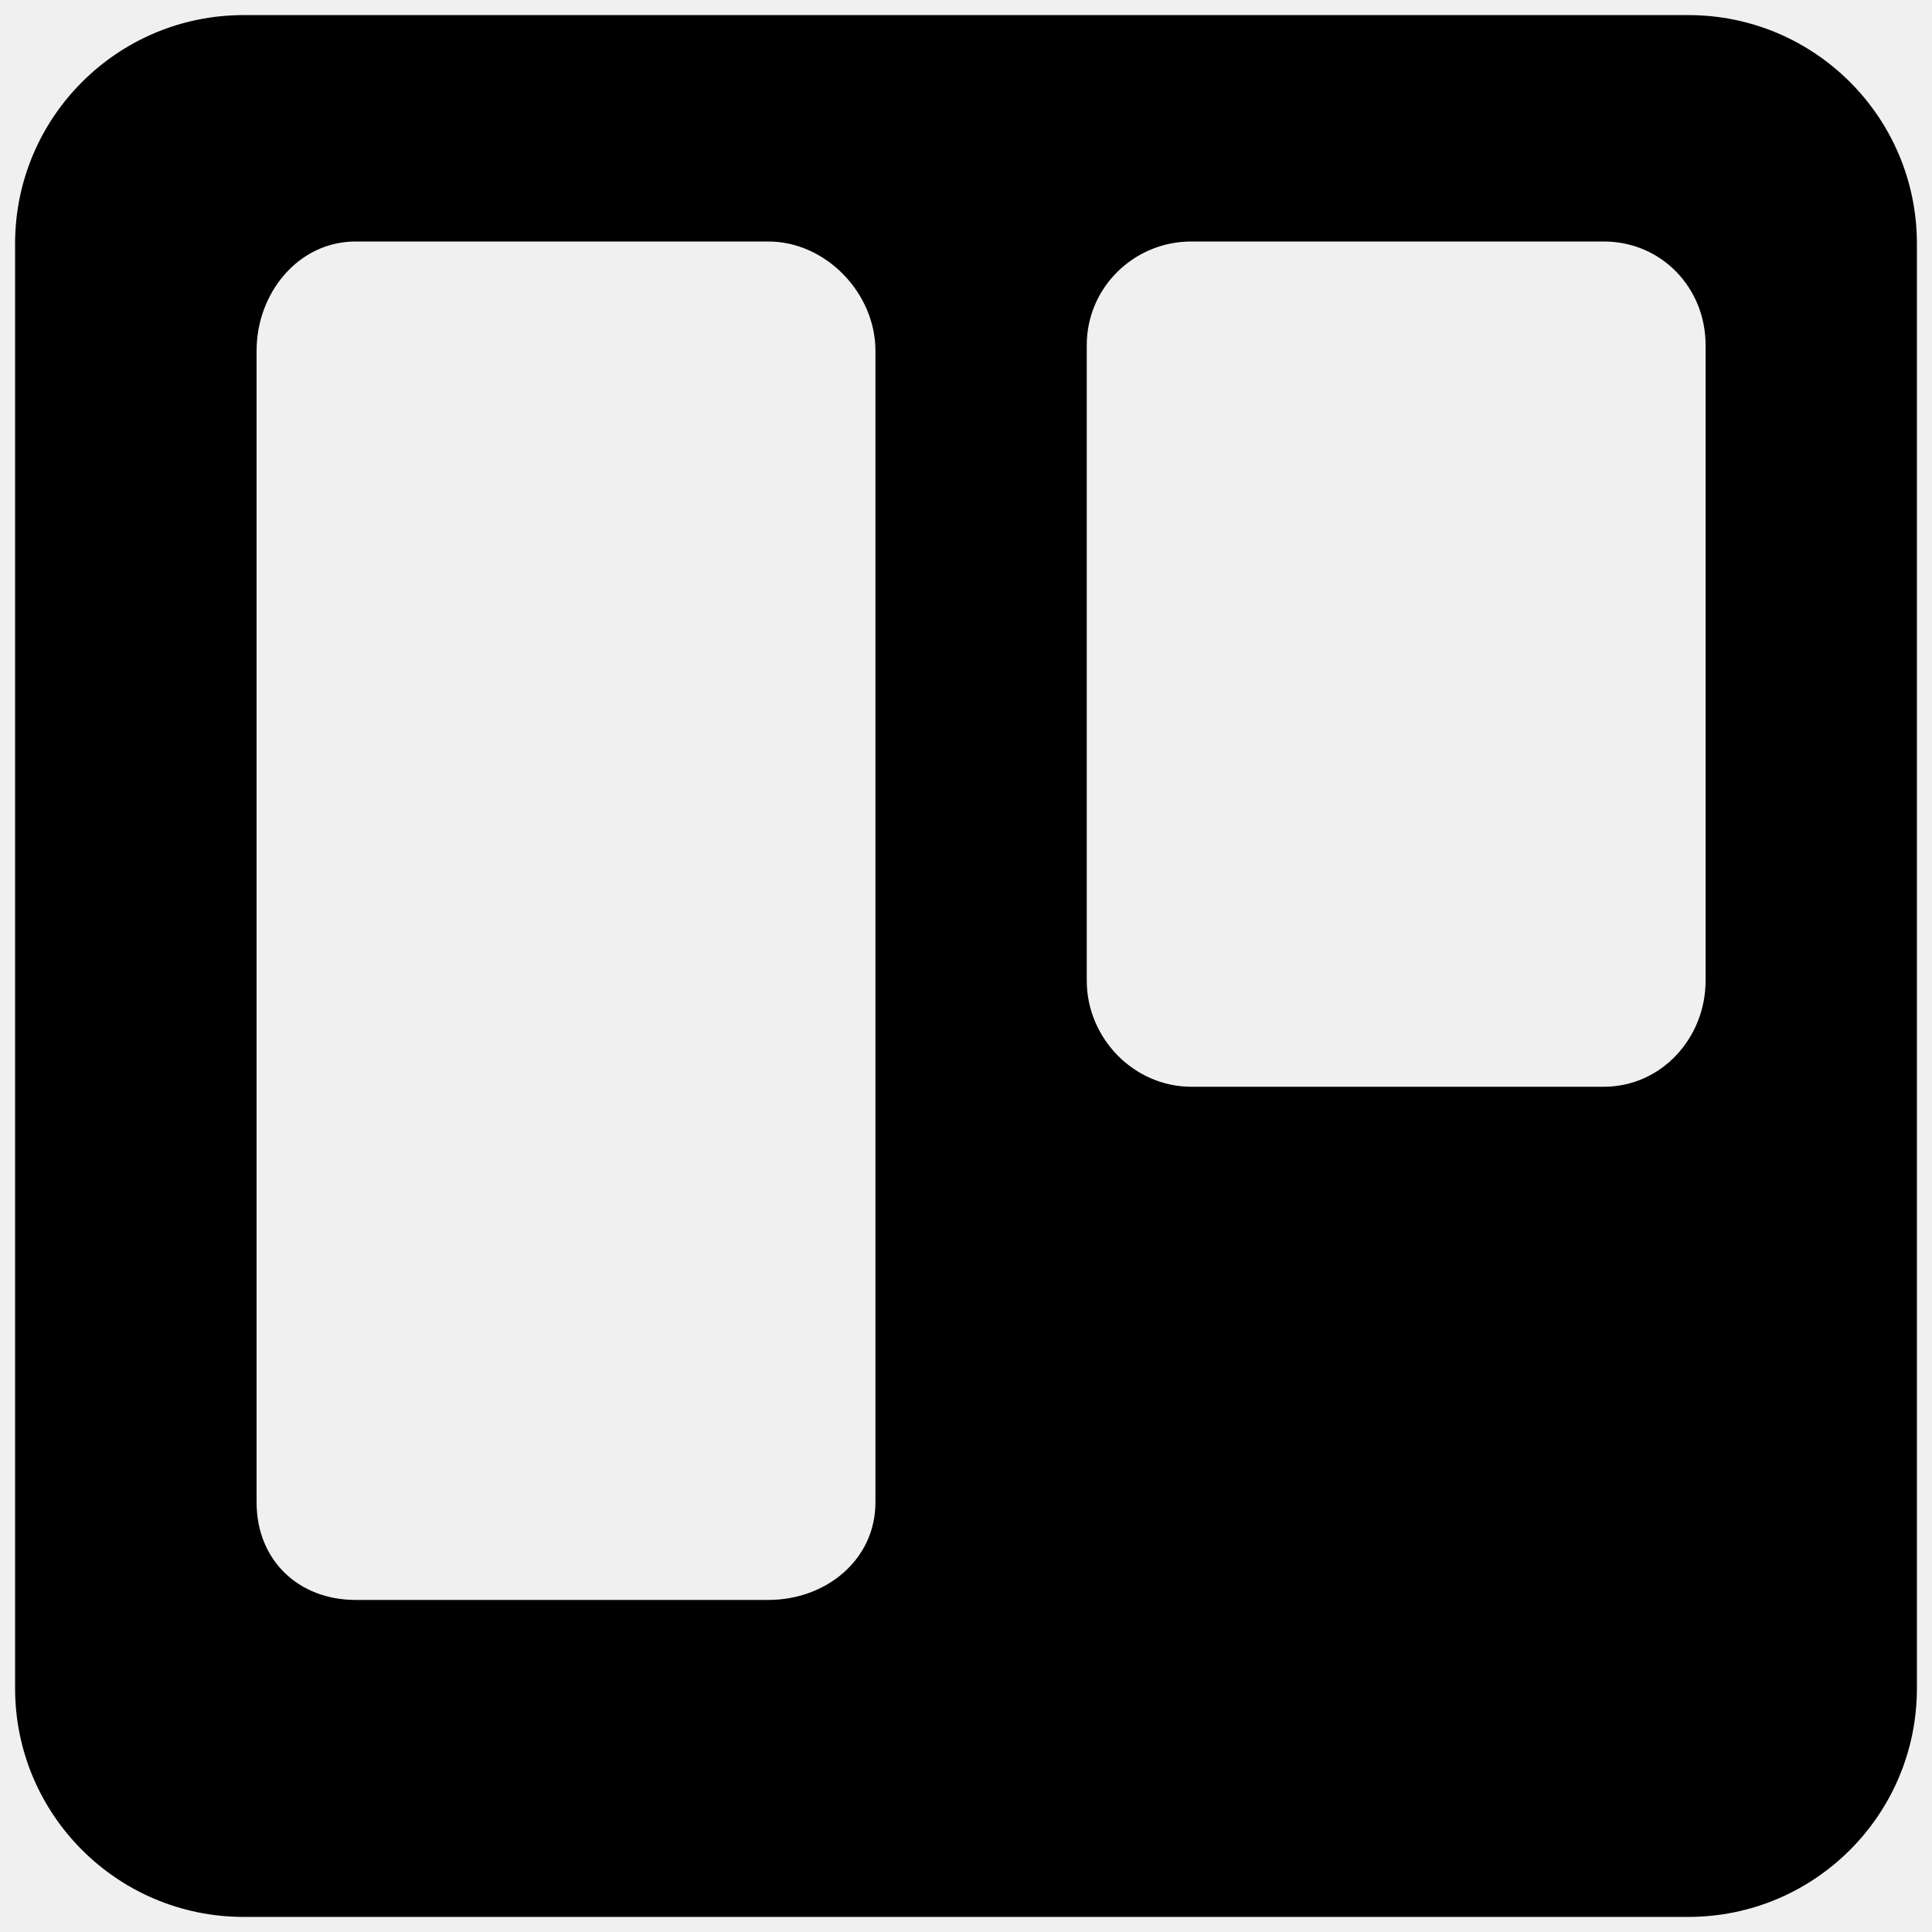
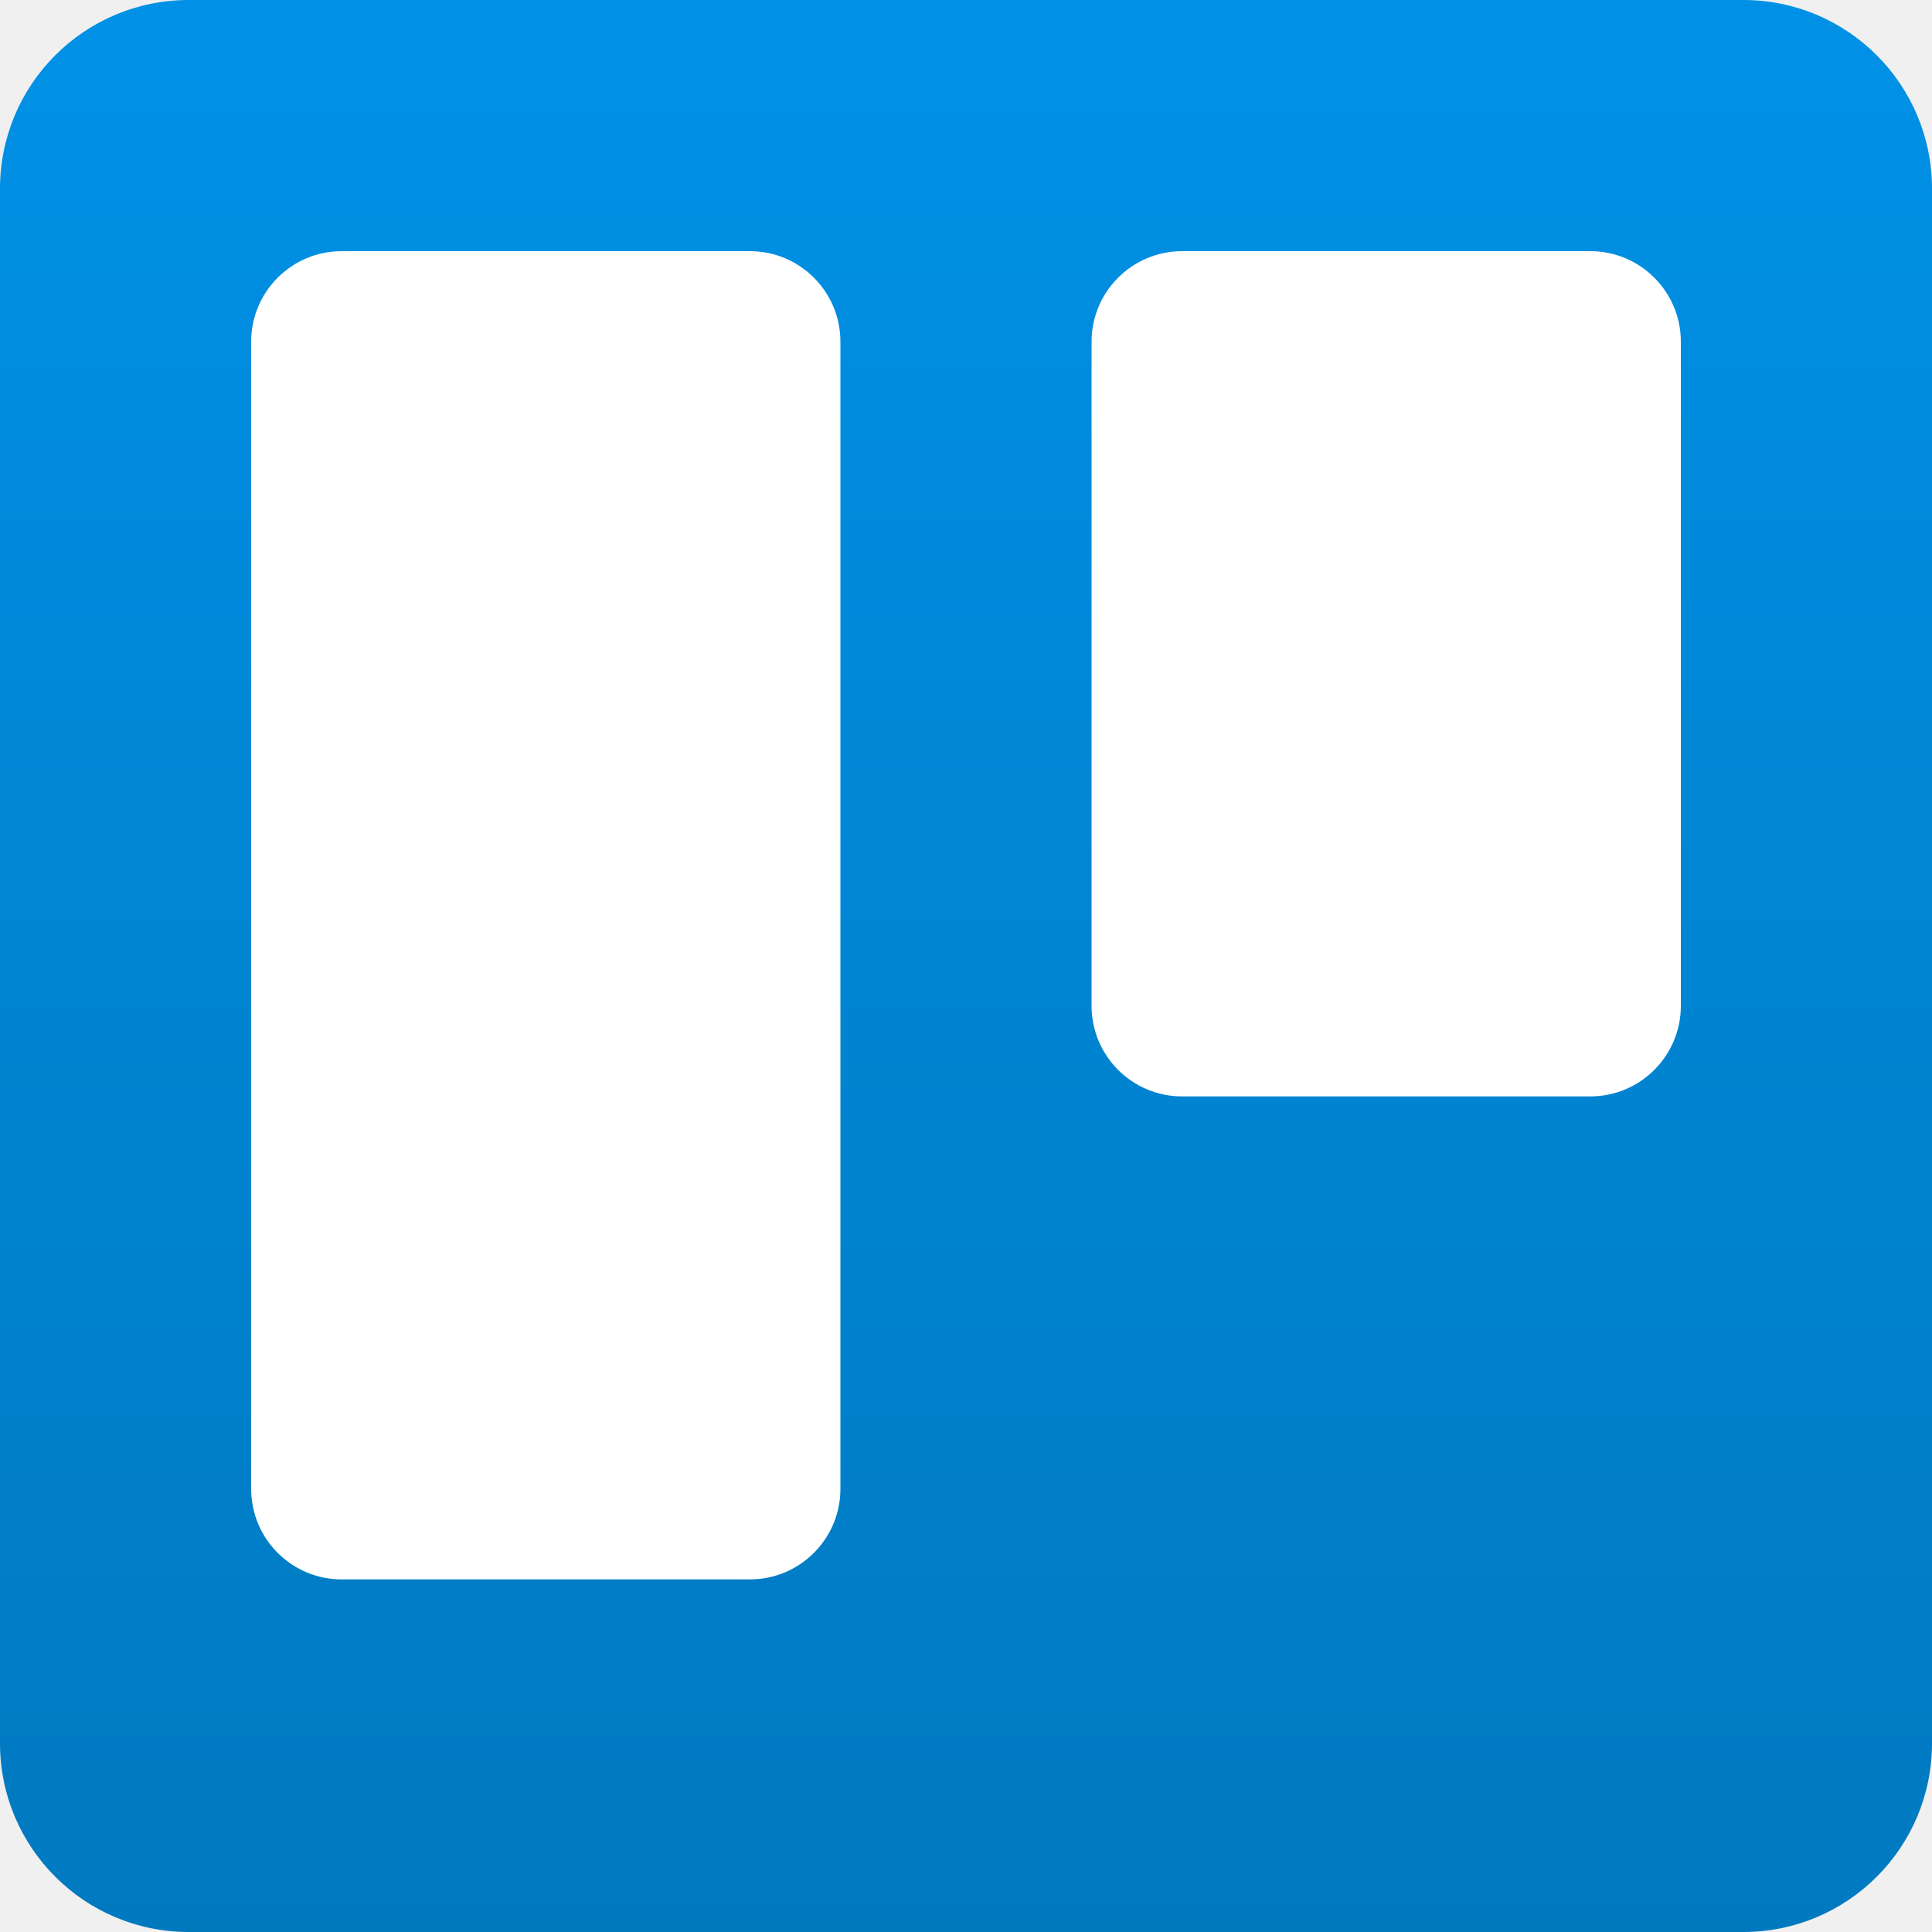
- <svg xmlns="http://www.w3.org/2000/svg" viewBox="0 0 128 128" width="32" height="32" fill="currentColor">
-   <path d="M127 16.142c0-8.363-6.779-15.142-15.142-15.142h-95.716c-8.363 0-15.142 6.779-15.142 15.142v95.715c0 8.364 6.779 15.143 15.142 15.143h95.716c8.363 0 15.142-6.779 15.142-15.143v-95.715zm-69 83.398c0 3.807-3.286 6.46-7.093 6.46h-27.344c-3.807 0-6.563-2.653-6.563-6.46v-76.31c0-3.808 2.756-7.23 6.563-7.23h27.344c3.807 0 7.093 3.422 7.093 7.23v76.31zm55-66.456v31.886c0 3.807-2.936 7.03-6.744 7.03h-27.33c-3.808 0-6.926-3.224-6.926-7.03v-42.104c0-3.808 3.118-6.866 6.926-6.866h27.33c3.808 0 6.744 3.058 6.744 6.866v10.218z" />
+ <svg xmlns="http://www.w3.org/2000/svg" width="2500" height="2500" viewBox="0 0 256 256" preserveAspectRatio="xMidYMid">
+   <defs>
+     <linearGradient x1="50%" y1="0%" x2="50%" y2="100%" id="a">
+       <stop stop-color="#0091E6" offset="0%" />
+       <stop stop-color="#0079BF" offset="100%" />
+     </linearGradient>
+   </defs>
+   <rect fill="url(#a)" width="256" height="256" rx="25" />
+   <rect fill="#FFF" x="144.64" y="33.28" width="78.08" height="112" rx="12" />
+   <rect fill="#FFF" x="33.28" y="33.28" width="78.08" height="176" rx="12" />
</svg>
